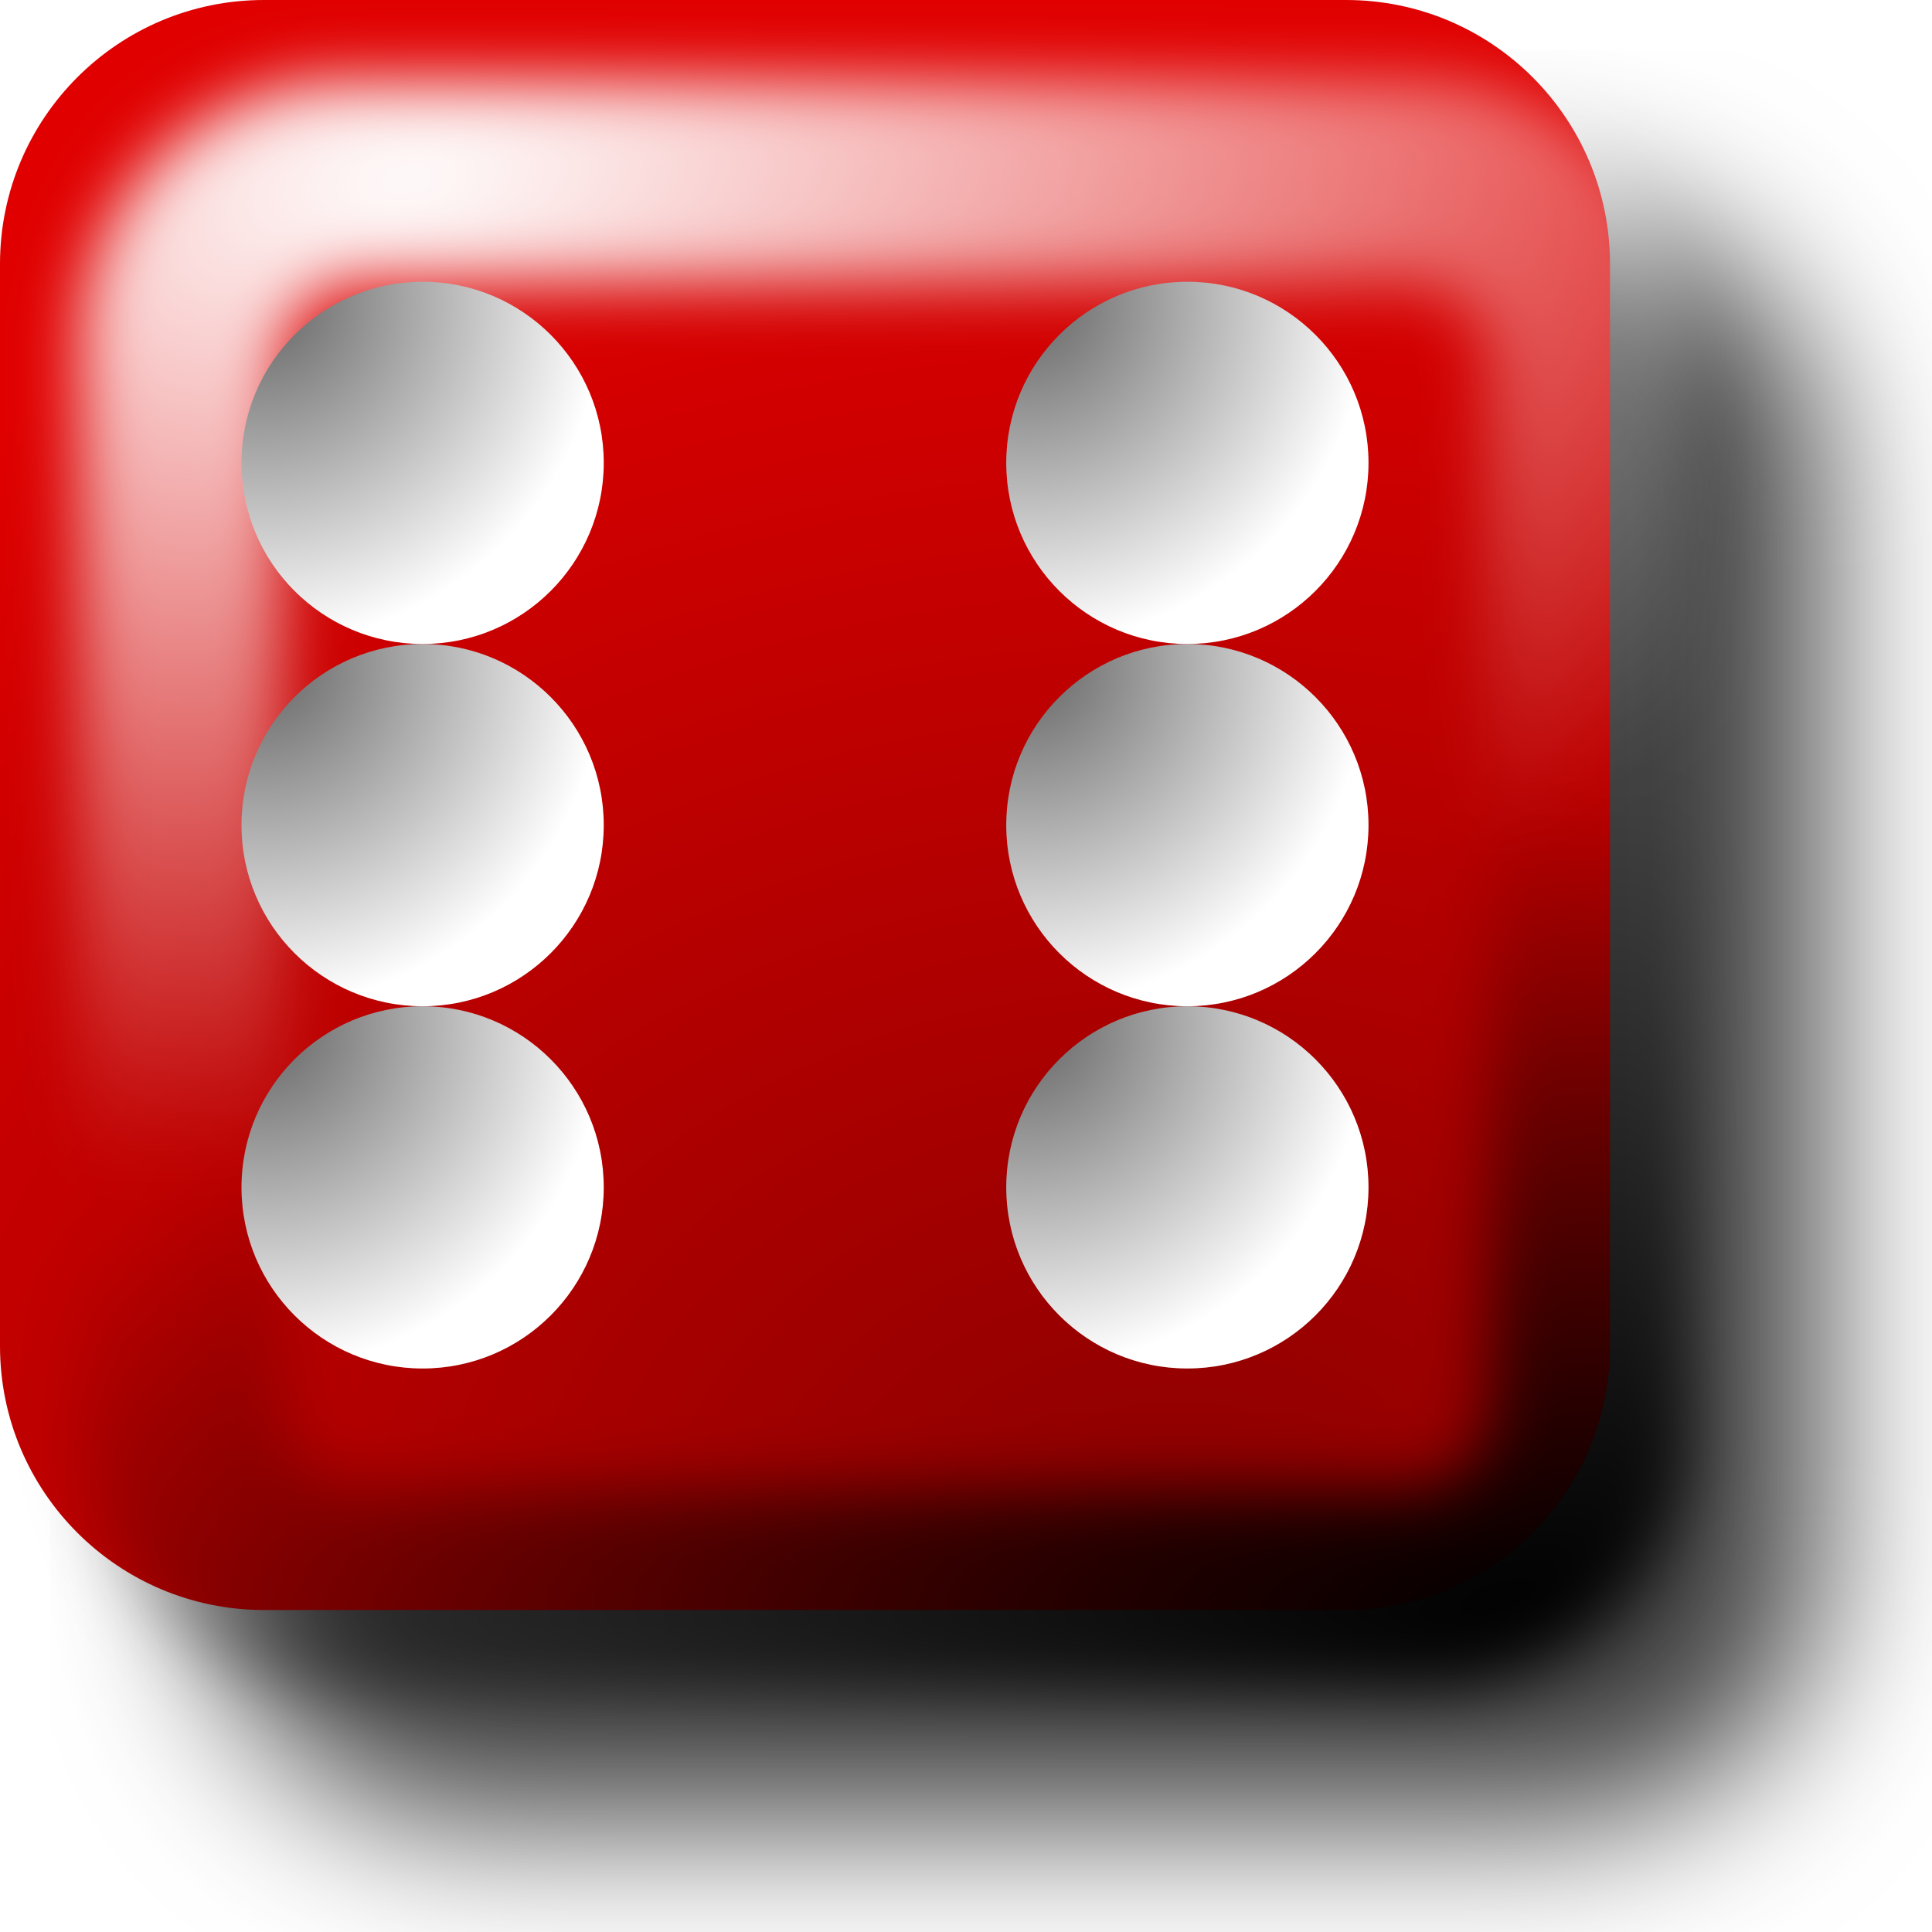
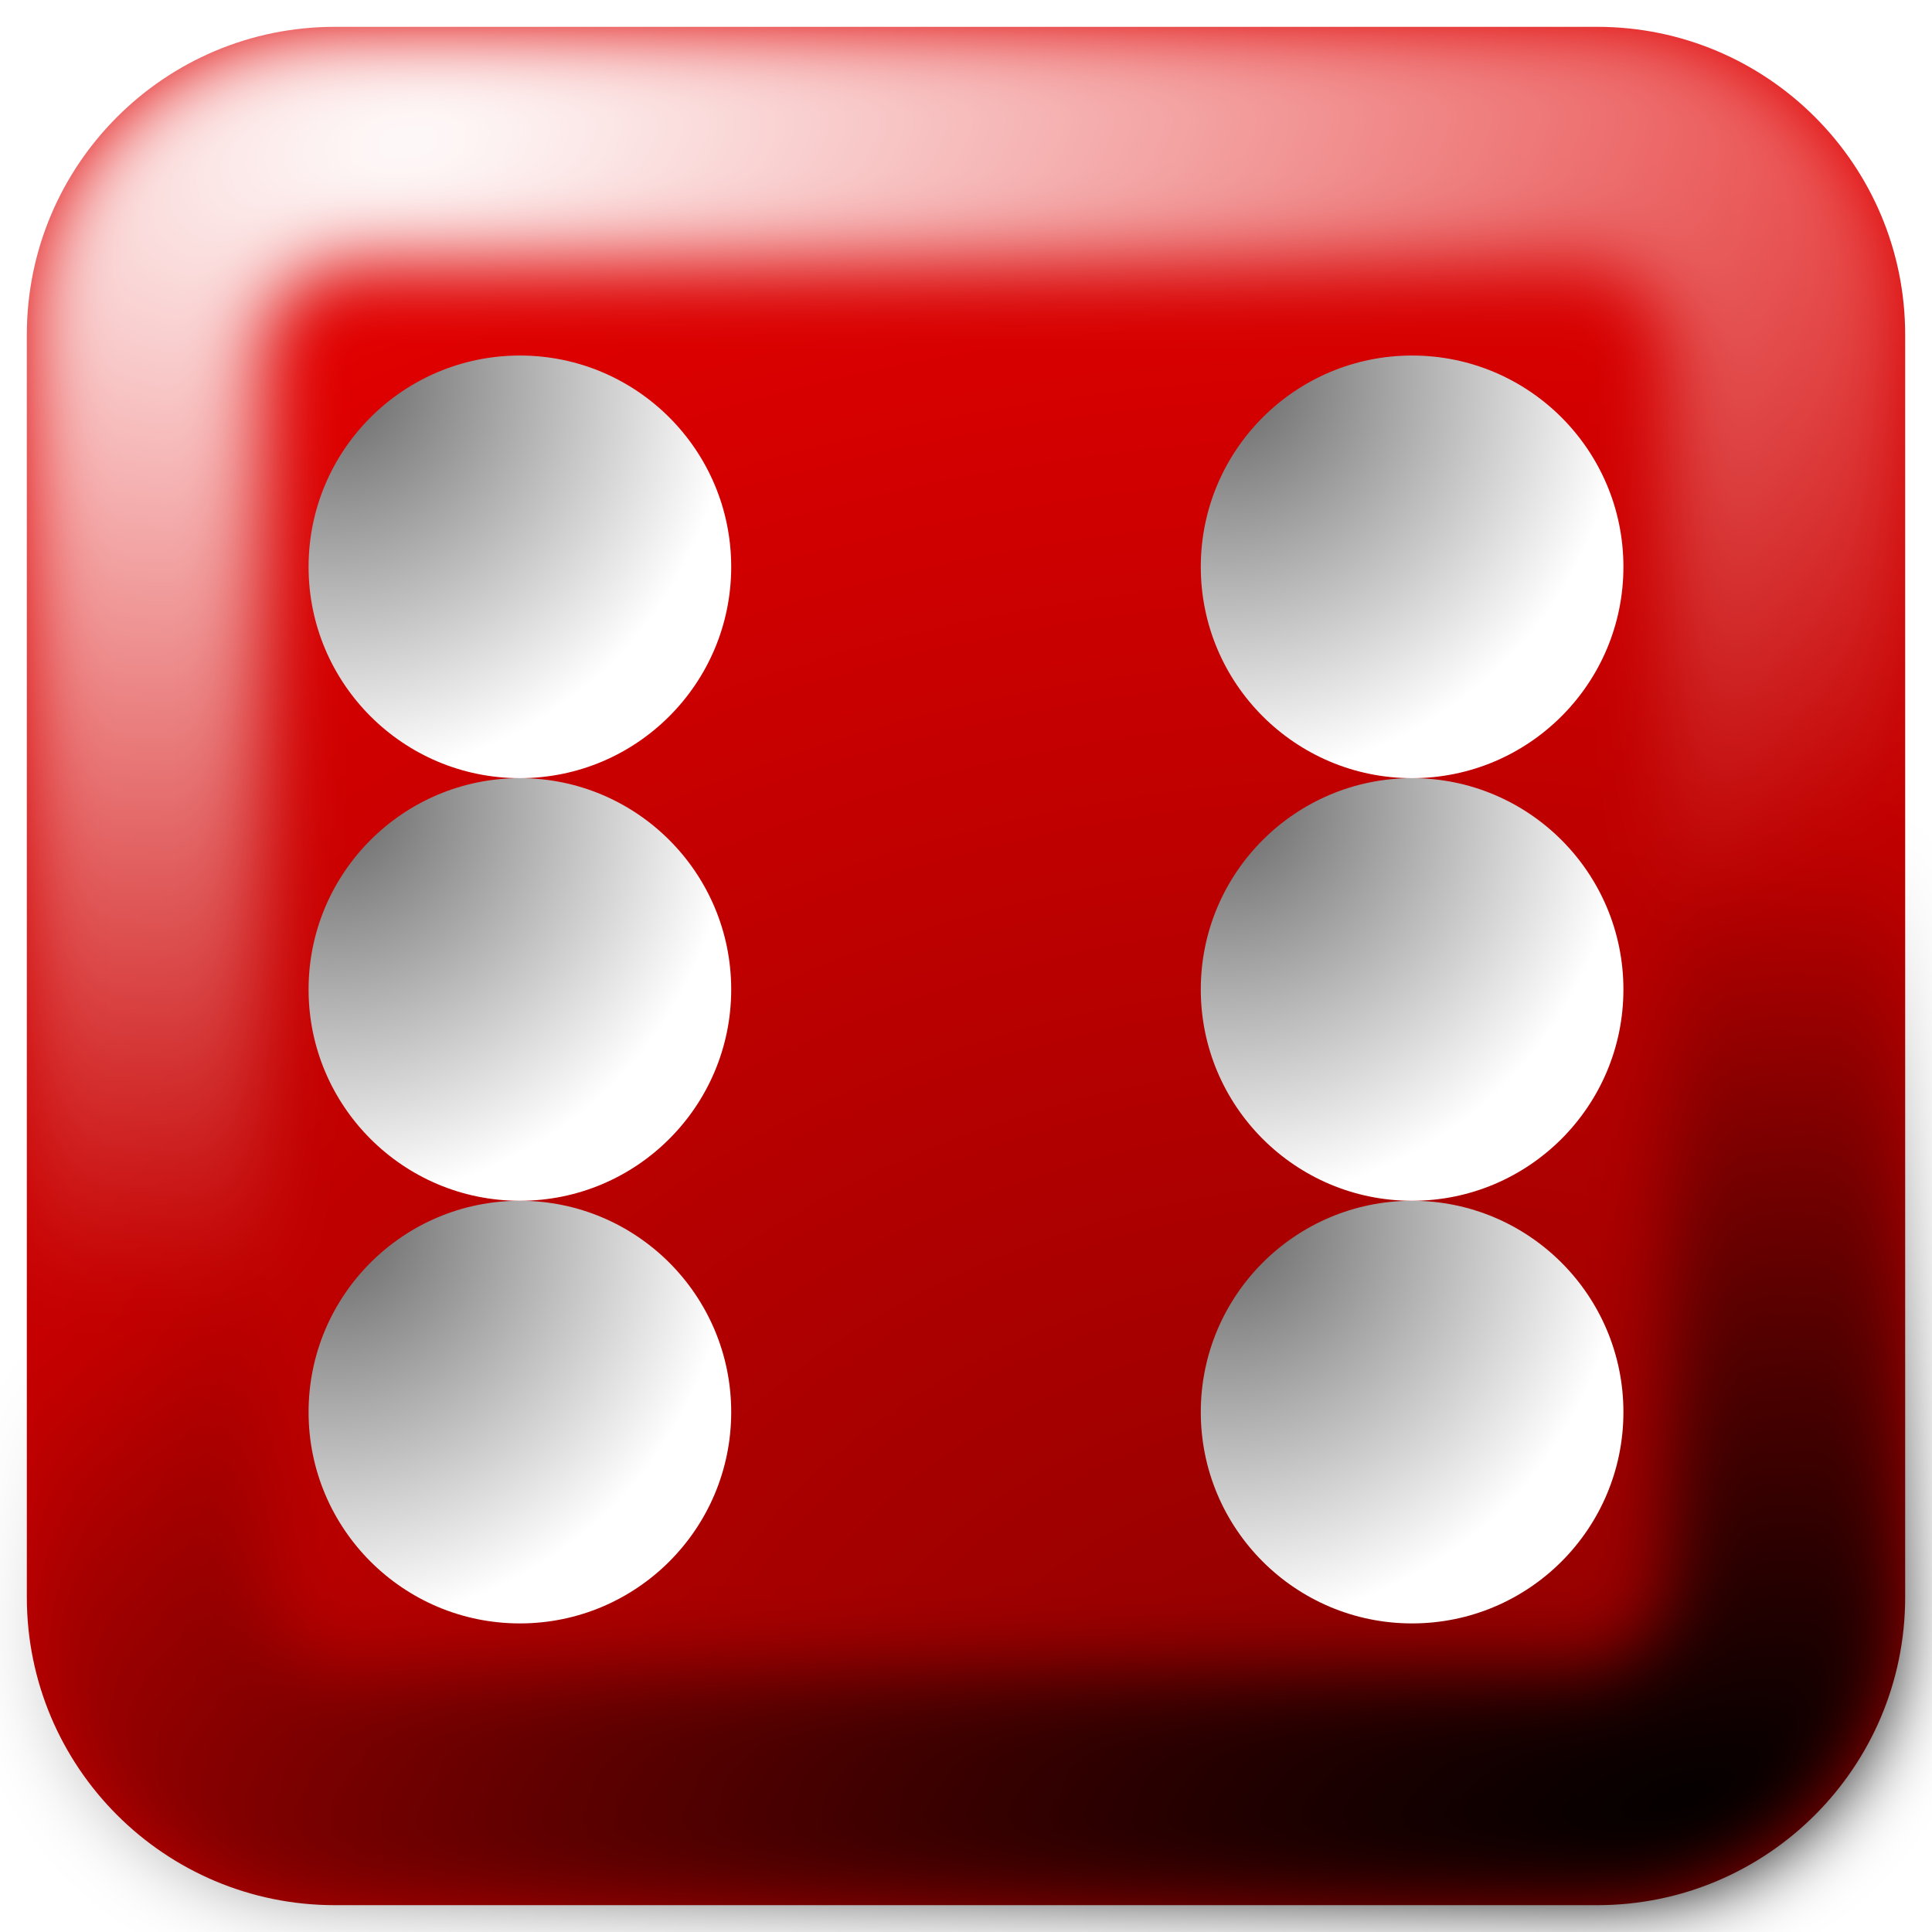
- <svg xmlns="http://www.w3.org/2000/svg" xmlns:xlink="http://www.w3.org/1999/xlink" width="48px" height="48px" id="svg2186">
+ <svg xmlns="http://www.w3.org/2000/svg" xmlns:xlink="http://www.w3.org/1999/xlink" width="48px" height="48px" id="svg2186" version="1.1">
  <defs id="defs2188">
    <linearGradient id="linearGradient3809">
      <stop style="stop-color:#646464;stop-opacity:1;" offset="0" id="stop3811" />
      <stop style="stop-color:#ffffff;stop-opacity:1;" offset="1" id="stop3813" />
    </linearGradient>
    <linearGradient id="linearGradient3543">
      <stop id="stop3545" offset="0" style="stop-color:#000000;stop-opacity:1;" />
      <stop id="stop3547" offset="1" style="stop-color:#000000;stop-opacity:0;" />
    </linearGradient>
    <linearGradient id="linearGradient3511">
      <stop style="stop-color:#ffffff;stop-opacity:1;" offset="0" id="stop3513" />
      <stop style="stop-color:#ffffff;stop-opacity:0;" offset="1" id="stop3515" />
    </linearGradient>
    <linearGradient id="linearGradient3210">
      <stop id="stop3212" offset="0" style="stop-color:#610000;stop-opacity:1;" />
      <stop id="stop3214" offset="1" style="stop-color:#ffa0a0;stop-opacity:1;" />
    </linearGradient>
    <linearGradient id="linearGradient3167">
      <stop style="stop-color:#8b0000;stop-opacity:1;" offset="0" id="stop3169" />
      <stop style="stop-color:#e00000;stop-opacity:1;" offset="1" id="stop3171" />
    </linearGradient>
    <radialGradient xlink:href="#linearGradient3511" id="radialGradient3519" cx="14.071" cy="4.77" fx="14.071" fy="4.77" r="20" gradientUnits="userSpaceOnUse" gradientTransform="matrix(1.959122,0,0,1,-11.59816,0)" />
    <radialGradient xlink:href="#linearGradient3543" id="radialGradient3549" gradientUnits="userSpaceOnUse" gradientTransform="matrix(3.052935,-0.2748574,8.6152377e-2,0.9569238,-35.18954,6.988663)" cx="19.098" cy="40.379" fx="19.098" fy="40.379" r="20" />
    <radialGradient xlink:href="#linearGradient3167" id="radialGradient3553" gradientUnits="userSpaceOnUse" gradientTransform="matrix(2.214103,0,0,1.728684,-44.57099,-11.80892)" cx="33.332" cy="29.332" fx="33.332" fy="29.332" r="21.064" />
-     <filter id="filter3605">
-       <feGaussianBlur stdDeviation="2" id="feGaussianBlur3607" />
-     </filter>
    <radialGradient xlink:href="#linearGradient3167" id="radialGradient3720" gradientUnits="userSpaceOnUse" gradientTransform="matrix(1.771282,0,0,1.382948,-33.65679,0.5528629)" cx="33.332" cy="29.332" fx="33.332" fy="29.332" r="21.064" />
    <radialGradient xlink:href="#linearGradient3167" id="radialGradient3761" gradientUnits="userSpaceOnUse" gradientTransform="matrix(2.214103,0,0,-1.728684,-42.57099,57.80892)" cx="33.332" cy="29.332" fx="33.332" fy="29.332" r="21.064" />
-     <radialGradient xlink:href="#linearGradient3511" id="radialGradient3764" gradientUnits="userSpaceOnUse" gradientTransform="matrix(2.188274,-0.3372023,-0.1722663,-1.117922,-36.64043,46.98568)" cx="23.796" cy="30.859" fx="23.796" fy="30.859" r="21.064" />
+     <radialGradient xlink:href="#linearGradient3511" id="radialGradient3764" gradientUnits="userSpaceOnUse" gradientTransform="matrix(2.188274,-0.3372023,-0.1722663,-1.117922,-38.64043,44.98568)" cx="23.796" cy="30.859" fx="23.796" fy="30.859" r="21.064" />
    <filter id="filter3782">
      <feGaussianBlur stdDeviation="0.8" id="feGaussianBlur3784" />
    </filter>
-     <radialGradient xlink:href="#linearGradient3543" id="radialGradient3789" gradientUnits="userSpaceOnUse" gradientTransform="matrix(-2.195068,0.2897038,0.1252845,0.9492732,94.56374,33.52496)" cx="25.793" cy="-0.955" fx="25.793" fy="-0.955" r="21.064" />
+     <radialGradient xlink:href="#linearGradient3543" id="radialGradient3789" gradientUnits="userSpaceOnUse" gradientTransform="matrix(-2.195068,0.2897038,0.1252845,0.9492732,92.56374,31.52496)" cx="25.793" cy="-0.955" fx="25.793" fy="-0.955" r="21.064" />
    <radialGradient xlink:href="#linearGradient3809" id="radialGradient3815" cx="20.216" cy="22.363" fx="20.216" fy="22.363" r="5.443" gradientUnits="userSpaceOnUse" gradientTransform="matrix(1.888889,0,0,1.888889,-19.10843,-21.01696)" />
    <radialGradient xlink:href="#linearGradient3809" id="radialGradient3044" gradientUnits="userSpaceOnUse" gradientTransform="matrix(1.888889,0,0,1.888889,-19.10843,-21.01696)" cx="20.216" cy="22.363" fx="20.216" fy="22.363" r="5.443" />
    <radialGradient xlink:href="#linearGradient3809" id="radialGradient3046" gradientUnits="userSpaceOnUse" gradientTransform="matrix(1.888889,0,0,1.888889,-19.10843,-21.01696)" cx="20.216" cy="22.363" fx="20.216" fy="22.363" r="5.443" />
    <radialGradient xlink:href="#linearGradient3809" id="radialGradient3048" gradientUnits="userSpaceOnUse" gradientTransform="matrix(1.888889,0,0,1.888889,-19.10843,-21.01696)" cx="20.216" cy="22.363" fx="20.216" fy="22.363" r="5.443" />
    <radialGradient xlink:href="#linearGradient3809" id="radialGradient3050" gradientUnits="userSpaceOnUse" gradientTransform="matrix(1.888889,0,0,1.888889,-19.10843,-21.01696)" cx="20.216" cy="22.363" fx="20.216" fy="22.363" r="5.443" />
    <radialGradient xlink:href="#linearGradient3809" id="radialGradient3052" gradientUnits="userSpaceOnUse" gradientTransform="matrix(1.888889,0,0,1.888889,-19.10843,-21.01696)" cx="20.216" cy="22.363" fx="20.216" fy="22.363" r="5.443" />
  </defs>
-   <g id="layer4">
-     <rect style="opacity:0.75;color:#000000;fill:#000000;fill-opacity:1;fill-rule:evenodd;stroke:none;stroke-width:1.856;stroke-linecap:round;stroke-linejoin:round;marker:none;marker-start:none;marker-mid:none;marker-end:none;stroke-miterlimit:4;stroke-dasharray:none;stroke-dashoffset:0;stroke-opacity:1;visibility:visible;display:inline;overflow:visible;filter:url(#filter3605);enable-background:accumulate" id="rect3555" width="40" height="40" x="5.25" y="5.25" rx="6.558" />
-   </g>
-   <g id="layer1" style="display:inline">
-     <rect style="opacity:1;color:#000000;fill:url(#radialGradient3553);fill-opacity:1;fill-rule:evenodd;stroke:none;stroke-width:1.856;stroke-linecap:round;stroke-linejoin:round;marker:none;marker-start:none;marker-mid:none;marker-end:none;stroke-miterlimit:4;stroke-dasharray:none;stroke-dashoffset:0;stroke-opacity:1;visibility:visible;display:inline;overflow:visible;enable-background:accumulate" id="rect3239" width="40" height="40" x="0" y="0" rx="6.558" />
-   </g>
-   <g id="layer6" style="display:inline">
-     <path style="opacity:1;color:#000000;fill:url(#radialGradient3764);fill-opacity:1;fill-rule:evenodd;stroke:none;stroke-width:1.856;stroke-linecap:round;stroke-linejoin:round;marker:none;marker-start:none;marker-mid:none;marker-end:none;stroke-miterlimit:4;stroke-dasharray:none;stroke-dashoffset:0;stroke-opacity:1;visibility:visible;display:inline;overflow:visible;filter:url(#filter3782);enable-background:accumulate" d="M 8.562,2 C 4.93,2 2,4.93 2,8.562 L 2,35.438 C 2,39.07 4.93,42 8.562,42 L 35.438,42 C 39.07,42 42,39.07 42,35.438 L 42,8.562 C 42,4.93 39.07,2 35.438,2 L 8.562,2 z M 9,7 L 35,7 C 36.108,7 37,7.892 37,9 L 37,35 C 37,36.108 36.108,37 35,37 L 9,37 C 7.892,37 7,36.108 7,35 L 7,9 C 7,7.892 7.892,7 9,7 z " id="rect3714" />
-   </g>
-   <g id="layer3" style="display:inline">
-     <path style="opacity:1;color:#000000;fill:url(#radialGradient3789);fill-opacity:1;fill-rule:evenodd;stroke:none;stroke-width:1.856;stroke-linecap:round;stroke-linejoin:round;marker:none;marker-start:none;marker-mid:none;marker-end:none;stroke-miterlimit:4;stroke-dasharray:none;stroke-dashoffset:0;stroke-opacity:1;visibility:visible;display:inline;overflow:visible;filter:url(#filter3782);enable-background:accumulate" d="M 8.562,2 C 4.93,2 2,4.93 2,8.562 L 2,35.438 C 2,39.07 4.93,42 8.562,42 L 35.438,42 C 39.07,42 42,39.07 42,35.438 L 42,8.562 C 42,4.93 39.07,2 35.438,2 L 8.562,2 z M 9,7 L 35,7 C 36.108,7 37,7.892 37,9 L 37,35 C 37,36.108 36.108,37 35,37 L 9,37 C 7.892,37 7,36.108 7,35 L 7,9 C 7,7.892 7.892,7 9,7 z " id="path3786" />
-   </g>
+   <g id="layer4" />
+   <g id="layer1" style="display:inline" />
+   <g id="layer6" style="display:inline" />
+   <g id="layer3" style="display:inline" />
  <g id="layer5" style="display:inline">
-     <path style="opacity:1;color:#000000;fill:url(#radialGradient3044);fill-opacity:1;fill-rule:evenodd;stroke:none;stroke-width:2;stroke-linecap:round;stroke-linejoin:round;marker:none;marker-start:none;marker-mid:none;marker-end:none;stroke-miterlimit:4;stroke-dasharray:none;stroke-dashoffset:0;stroke-opacity:1;visibility:visible;display:inline;overflow:visible;enable-background:accumulate" id="path3710" d="M 29.359 26.063 A 5.443 5.443 0 1 1  18.473,26.063 A 5.443 5.443 0 1 1  29.359 26.063 z" transform="matrix(0.8267545,0,0,0.8267545,9.727273,7.952148)" />
-     <path style="opacity:1;color:#000000;fill:url(#radialGradient3046);fill-opacity:1;fill-rule:evenodd;stroke:none;stroke-width:2;stroke-linecap:round;stroke-linejoin:round;marker:none;marker-start:none;marker-mid:none;marker-end:none;stroke-miterlimit:4;stroke-dasharray:none;stroke-dashoffset:0;stroke-opacity:1;visibility:visible;display:inline;overflow:visible;enable-background:accumulate" id="path3793" d="M 29.359 26.063 A 5.443 5.443 0 1 1  18.473,26.063 A 5.443 5.443 0 1 1  29.359 26.063 z" transform="matrix(0.8267545,0,0,0.8267545,9.727273,-1.047852)" />
-     <path style="opacity:1;color:#000000;fill:url(#radialGradient3048);fill-opacity:1;fill-rule:evenodd;stroke:none;stroke-width:2;stroke-linecap:round;stroke-linejoin:round;marker:none;marker-start:none;marker-mid:none;marker-end:none;stroke-miterlimit:4;stroke-dasharray:none;stroke-dashoffset:0;stroke-opacity:1;visibility:visible;display:inline;overflow:visible;enable-background:accumulate" id="path3795" d="M 29.359 26.063 A 5.443 5.443 0 1 1  18.473,26.063 A 5.443 5.443 0 1 1  29.359 26.063 z" transform="matrix(0.8267545,0,0,0.8267545,9.727273,-10.04785)" />
-     <path style="opacity:1;color:#000000;fill:url(#radialGradient3050);fill-opacity:1;fill-rule:evenodd;stroke:none;stroke-width:2;stroke-linecap:round;stroke-linejoin:round;marker:none;marker-start:none;marker-mid:none;marker-end:none;stroke-miterlimit:4;stroke-dasharray:none;stroke-dashoffset:0;stroke-opacity:1;visibility:visible;display:inline;overflow:visible;enable-background:accumulate" id="path3803" d="M 29.359 26.063 A 5.443 5.443 0 1 1  18.473,26.063 A 5.443 5.443 0 1 1  29.359 26.063 z" transform="matrix(0.8267545,0,0,0.8267545,-9.272727,7.952148)" />
-     <path style="opacity:1;color:#000000;fill:url(#radialGradient3052);fill-opacity:1;fill-rule:evenodd;stroke:none;stroke-width:2;stroke-linecap:round;stroke-linejoin:round;marker:none;marker-start:none;marker-mid:none;marker-end:none;stroke-miterlimit:4;stroke-dasharray:none;stroke-dashoffset:0;stroke-opacity:1;visibility:visible;display:inline;overflow:visible;enable-background:accumulate" id="path3805" d="M 29.359 26.063 A 5.443 5.443 0 1 1  18.473,26.063 A 5.443 5.443 0 1 1  29.359 26.063 z" transform="matrix(0.8267545,0,0,0.8267545,-9.272727,-1.047852)" />
-     <path style="opacity:1;color:#000000;fill:url(#radialGradient3815);fill-opacity:1;fill-rule:evenodd;stroke:none;stroke-width:2;stroke-linecap:round;stroke-linejoin:round;marker:none;marker-start:none;marker-mid:none;marker-end:none;stroke-miterlimit:4;stroke-dasharray:none;stroke-dashoffset:0;stroke-opacity:1;visibility:visible;display:inline;overflow:visible;enable-background:accumulate" id="path3807" d="M 29.359 26.063 A 5.443 5.443 0 1 1  18.473,26.063 A 5.443 5.443 0 1 1  29.359 26.063 z" transform="matrix(0.8267545,0,0,0.8267545,-9.272727,-10.04785)" />
+     <g id="g870" transform="matrix(1.166667,0,0,1.166667,0.666666,0.666666)">
+       <rect rx="6.558" y="0" x="0" height="40" width="40" id="rect3239" style="color:#000000;display:inline;overflow:visible;visibility:visible;opacity:1;fill:url(#radialGradient3553);fill-opacity:1;fill-rule:evenodd;stroke:none;stroke-width:1.856;stroke-linecap:round;stroke-linejoin:round;stroke-miterlimit:4;stroke-dasharray:none;stroke-dashoffset:0;stroke-opacity:1;marker:none;marker-start:none;marker-mid:none;marker-end:none;enable-background:accumulate" />
+       <path id="rect3714" d="M 6.562,0 C 2.93,0 0,2.93 0,6.562 v 26.875 C 0,37.07 2.93,40 6.562,40 h 26.875 C 37.07,40 40,37.07 40,33.438 V 6.562 C 40,2.93 37.07,0 33.438,0 Z M 7,5 h 26 c 1.108,0 2,0.892 2,2 v 26 c 0,1.108 -0.892,2 -2,2 H 7 C 5.892,35 5,34.108 5,33 V 7 C 5,5.892 5.892,5 7,5 Z" style="color:#000000;display:inline;overflow:visible;visibility:visible;opacity:1;fill:url(#radialGradient3764);fill-opacity:1;fill-rule:evenodd;stroke:none;stroke-width:1.856;stroke-linecap:round;stroke-linejoin:round;stroke-miterlimit:4;stroke-dasharray:none;stroke-dashoffset:0;stroke-opacity:1;marker:none;marker-start:none;marker-mid:none;marker-end:none;filter:url(#filter3782);enable-background:accumulate" />
+       <path id="path3786" d="M 6.562,0 C 2.93,0 0,2.93 0,6.562 v 26.875 C 0,37.07 2.93,40 6.562,40 h 26.875 C 37.07,40 40,37.07 40,33.438 V 6.562 C 40,2.93 37.07,0 33.438,0 Z M 7,5 h 26 c 1.108,0 2,0.892 2,2 v 26 c 0,1.108 -0.892,2 -2,2 H 7 C 5.892,35 5,34.108 5,33 V 7 C 5,5.892 5.892,5 7,5 Z" style="color:#000000;display:inline;overflow:visible;visibility:visible;opacity:1;fill:url(#radialGradient3789);fill-opacity:1;fill-rule:evenodd;stroke:none;stroke-width:1.856;stroke-linecap:round;stroke-linejoin:round;stroke-miterlimit:4;stroke-dasharray:none;stroke-dashoffset:0;stroke-opacity:1;marker:none;marker-start:none;marker-mid:none;marker-end:none;filter:url(#filter3782);enable-background:accumulate" />
+       <circle transform="matrix(0.8267545,0,0,0.8267545,9.727273,7.952148)" id="path3710" style="color:#000000;display:inline;overflow:visible;visibility:visible;opacity:1;fill:url(#radialGradient3044);fill-opacity:1;fill-rule:evenodd;stroke:none;stroke-width:2;stroke-linecap:round;stroke-linejoin:round;stroke-miterlimit:4;stroke-dasharray:none;stroke-dashoffset:0;stroke-opacity:1;marker:none;marker-start:none;marker-mid:none;marker-end:none;enable-background:accumulate" cx="23.916" cy="26.063" r="5.443" />
+       <circle transform="matrix(0.8267545,0,0,0.8267545,9.727273,-1.047852)" id="path3793" style="color:#000000;display:inline;overflow:visible;visibility:visible;opacity:1;fill:url(#radialGradient3046);fill-opacity:1;fill-rule:evenodd;stroke:none;stroke-width:2;stroke-linecap:round;stroke-linejoin:round;stroke-miterlimit:4;stroke-dasharray:none;stroke-dashoffset:0;stroke-opacity:1;marker:none;marker-start:none;marker-mid:none;marker-end:none;enable-background:accumulate" cx="23.916" cy="26.063" r="5.443" />
+       <circle transform="matrix(0.8267545,0,0,0.8267545,9.727273,-10.04785)" id="path3795" style="color:#000000;display:inline;overflow:visible;visibility:visible;opacity:1;fill:url(#radialGradient3048);fill-opacity:1;fill-rule:evenodd;stroke:none;stroke-width:2;stroke-linecap:round;stroke-linejoin:round;stroke-miterlimit:4;stroke-dasharray:none;stroke-dashoffset:0;stroke-opacity:1;marker:none;marker-start:none;marker-mid:none;marker-end:none;enable-background:accumulate" cx="23.916" cy="26.063" r="5.443" />
+       <circle transform="matrix(0.8267545,0,0,0.8267545,-9.272727,7.952148)" id="path3803" style="color:#000000;display:inline;overflow:visible;visibility:visible;opacity:1;fill:url(#radialGradient3050);fill-opacity:1;fill-rule:evenodd;stroke:none;stroke-width:2;stroke-linecap:round;stroke-linejoin:round;stroke-miterlimit:4;stroke-dasharray:none;stroke-dashoffset:0;stroke-opacity:1;marker:none;marker-start:none;marker-mid:none;marker-end:none;enable-background:accumulate" cx="23.916" cy="26.063" r="5.443" />
+       <circle transform="matrix(0.8267545,0,0,0.8267545,-9.272727,-1.047852)" id="path3805" style="color:#000000;display:inline;overflow:visible;visibility:visible;opacity:1;fill:url(#radialGradient3052);fill-opacity:1;fill-rule:evenodd;stroke:none;stroke-width:2;stroke-linecap:round;stroke-linejoin:round;stroke-miterlimit:4;stroke-dasharray:none;stroke-dashoffset:0;stroke-opacity:1;marker:none;marker-start:none;marker-mid:none;marker-end:none;enable-background:accumulate" cx="23.916" cy="26.063" r="5.443" />
+       <circle transform="matrix(0.8267545,0,0,0.8267545,-9.272727,-10.04785)" id="path3807" style="color:#000000;display:inline;overflow:visible;visibility:visible;opacity:1;fill:url(#radialGradient3815);fill-opacity:1;fill-rule:evenodd;stroke:none;stroke-width:2;stroke-linecap:round;stroke-linejoin:round;stroke-miterlimit:4;stroke-dasharray:none;stroke-dashoffset:0;stroke-opacity:1;marker:none;marker-start:none;marker-mid:none;marker-end:none;enable-background:accumulate" cx="23.916" cy="26.063" r="5.443" />
+     </g>
  </g>
</svg>
